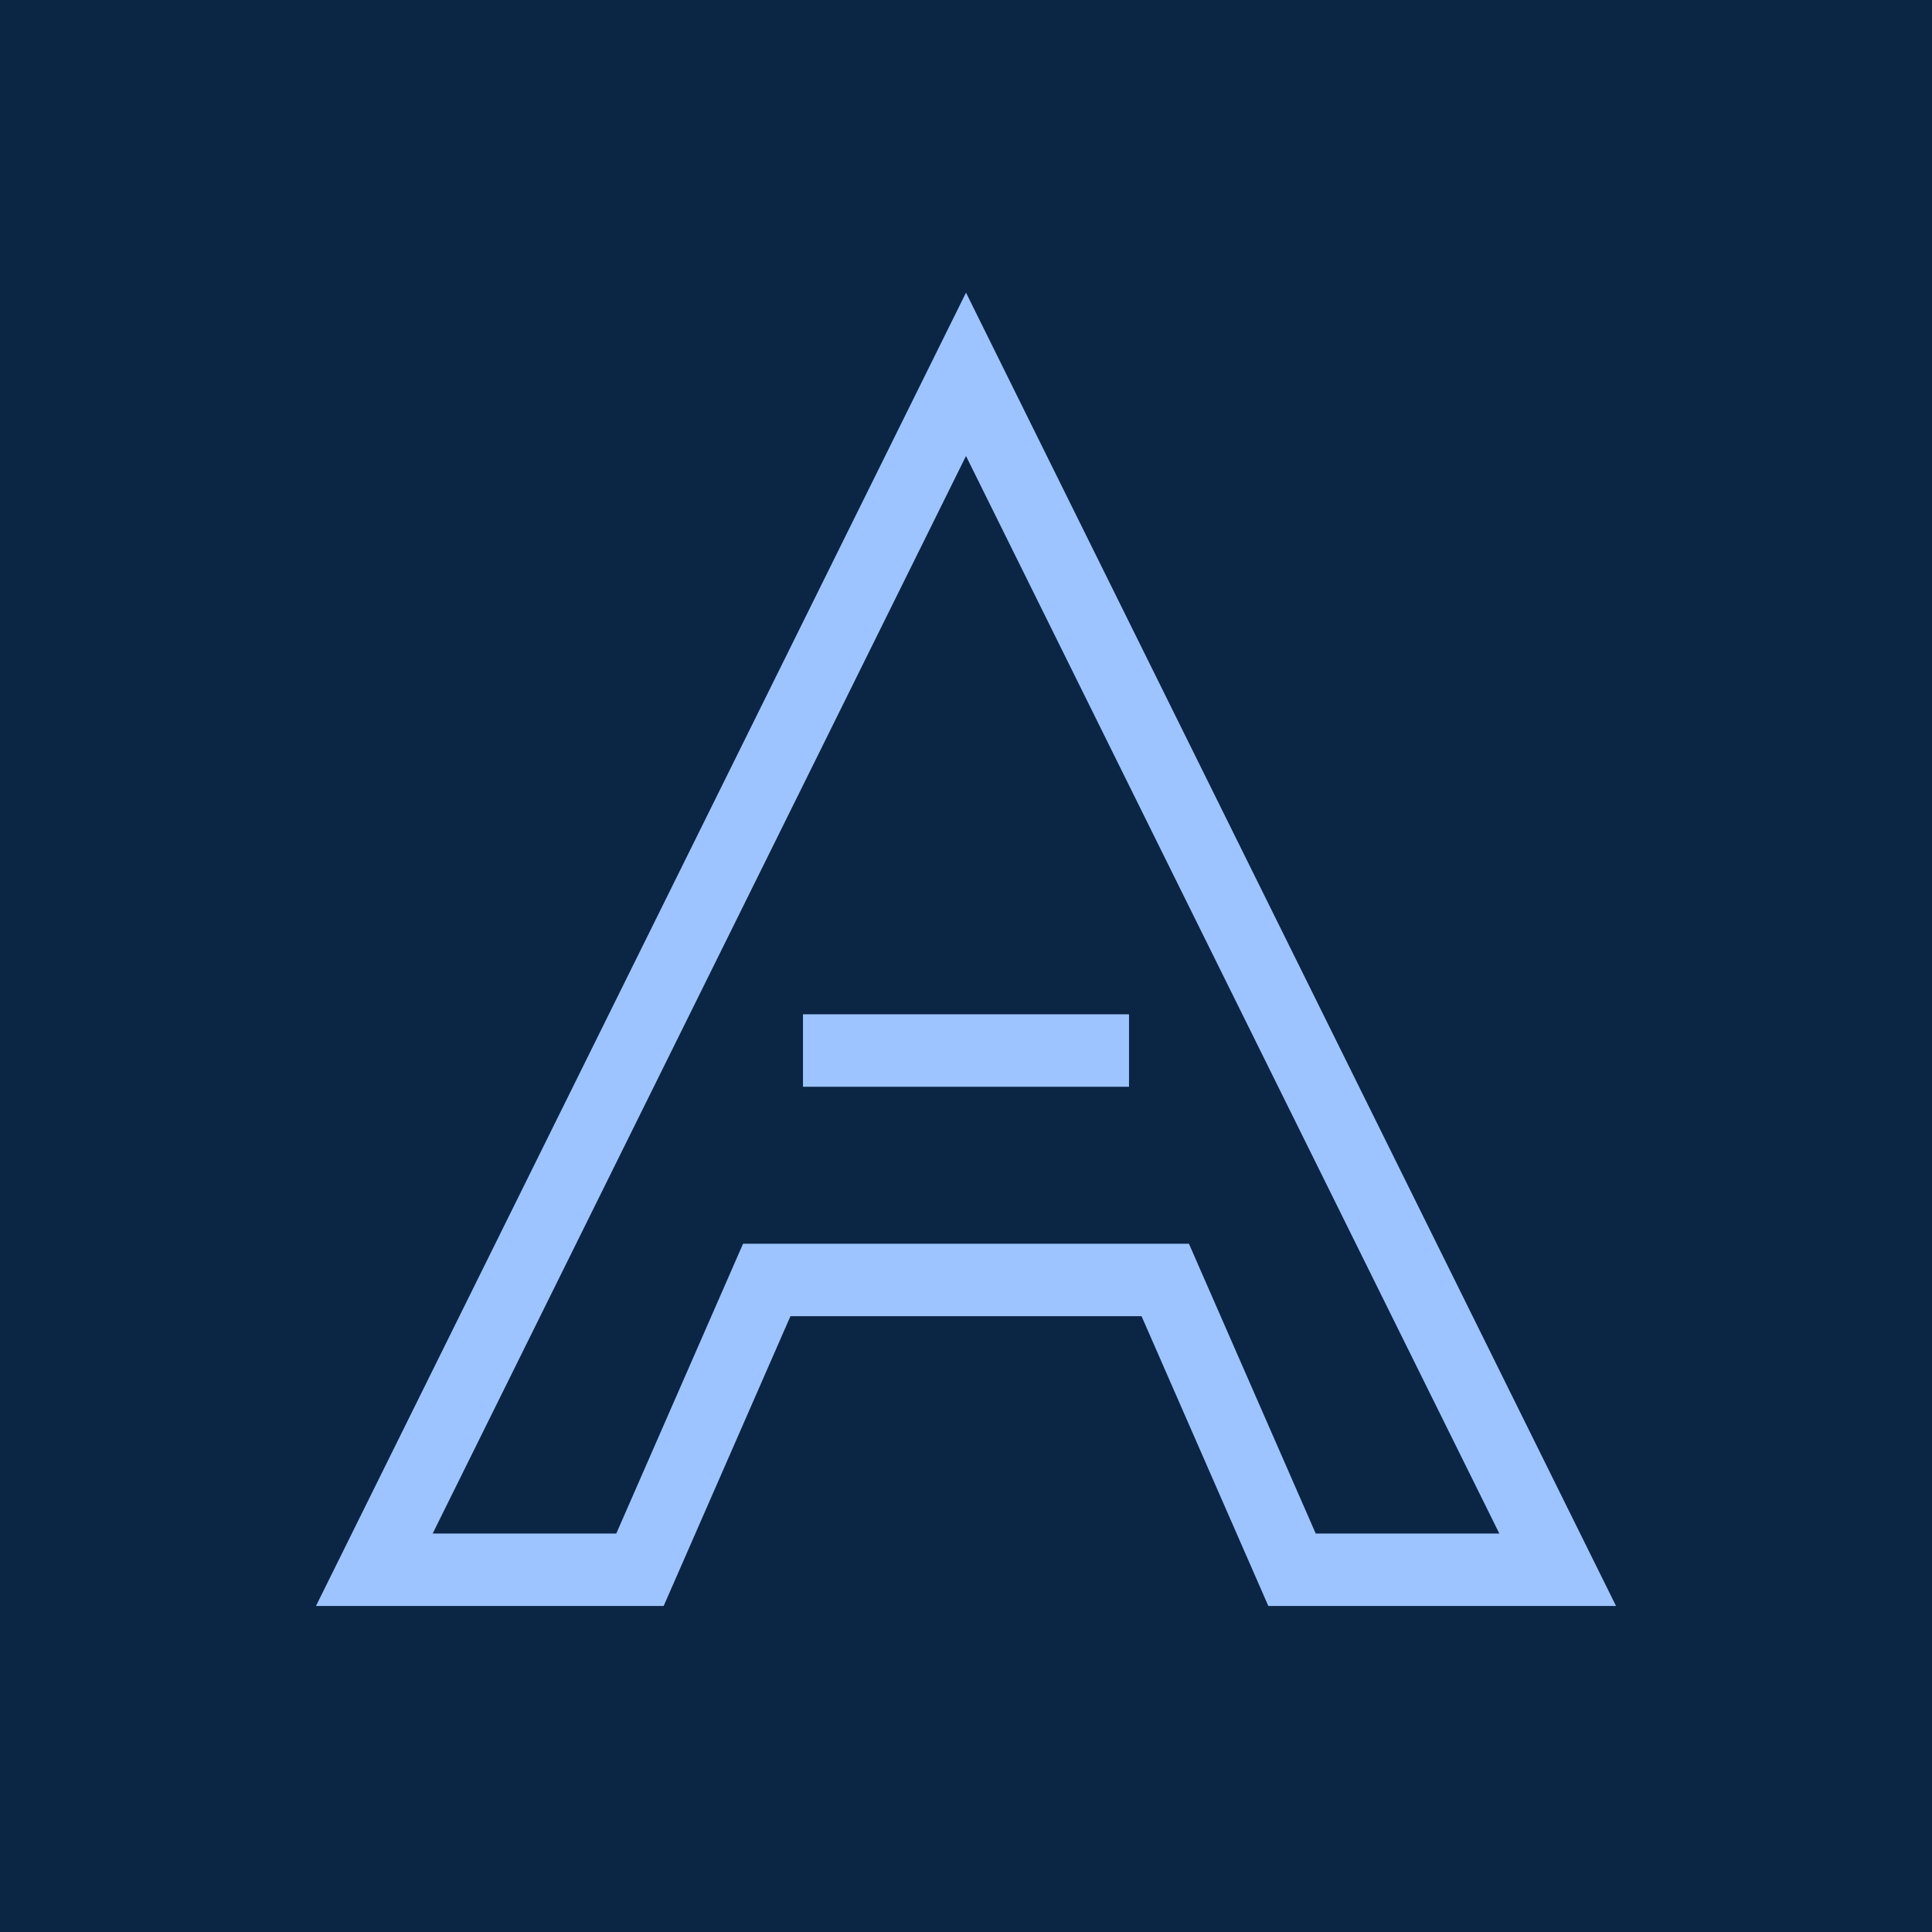
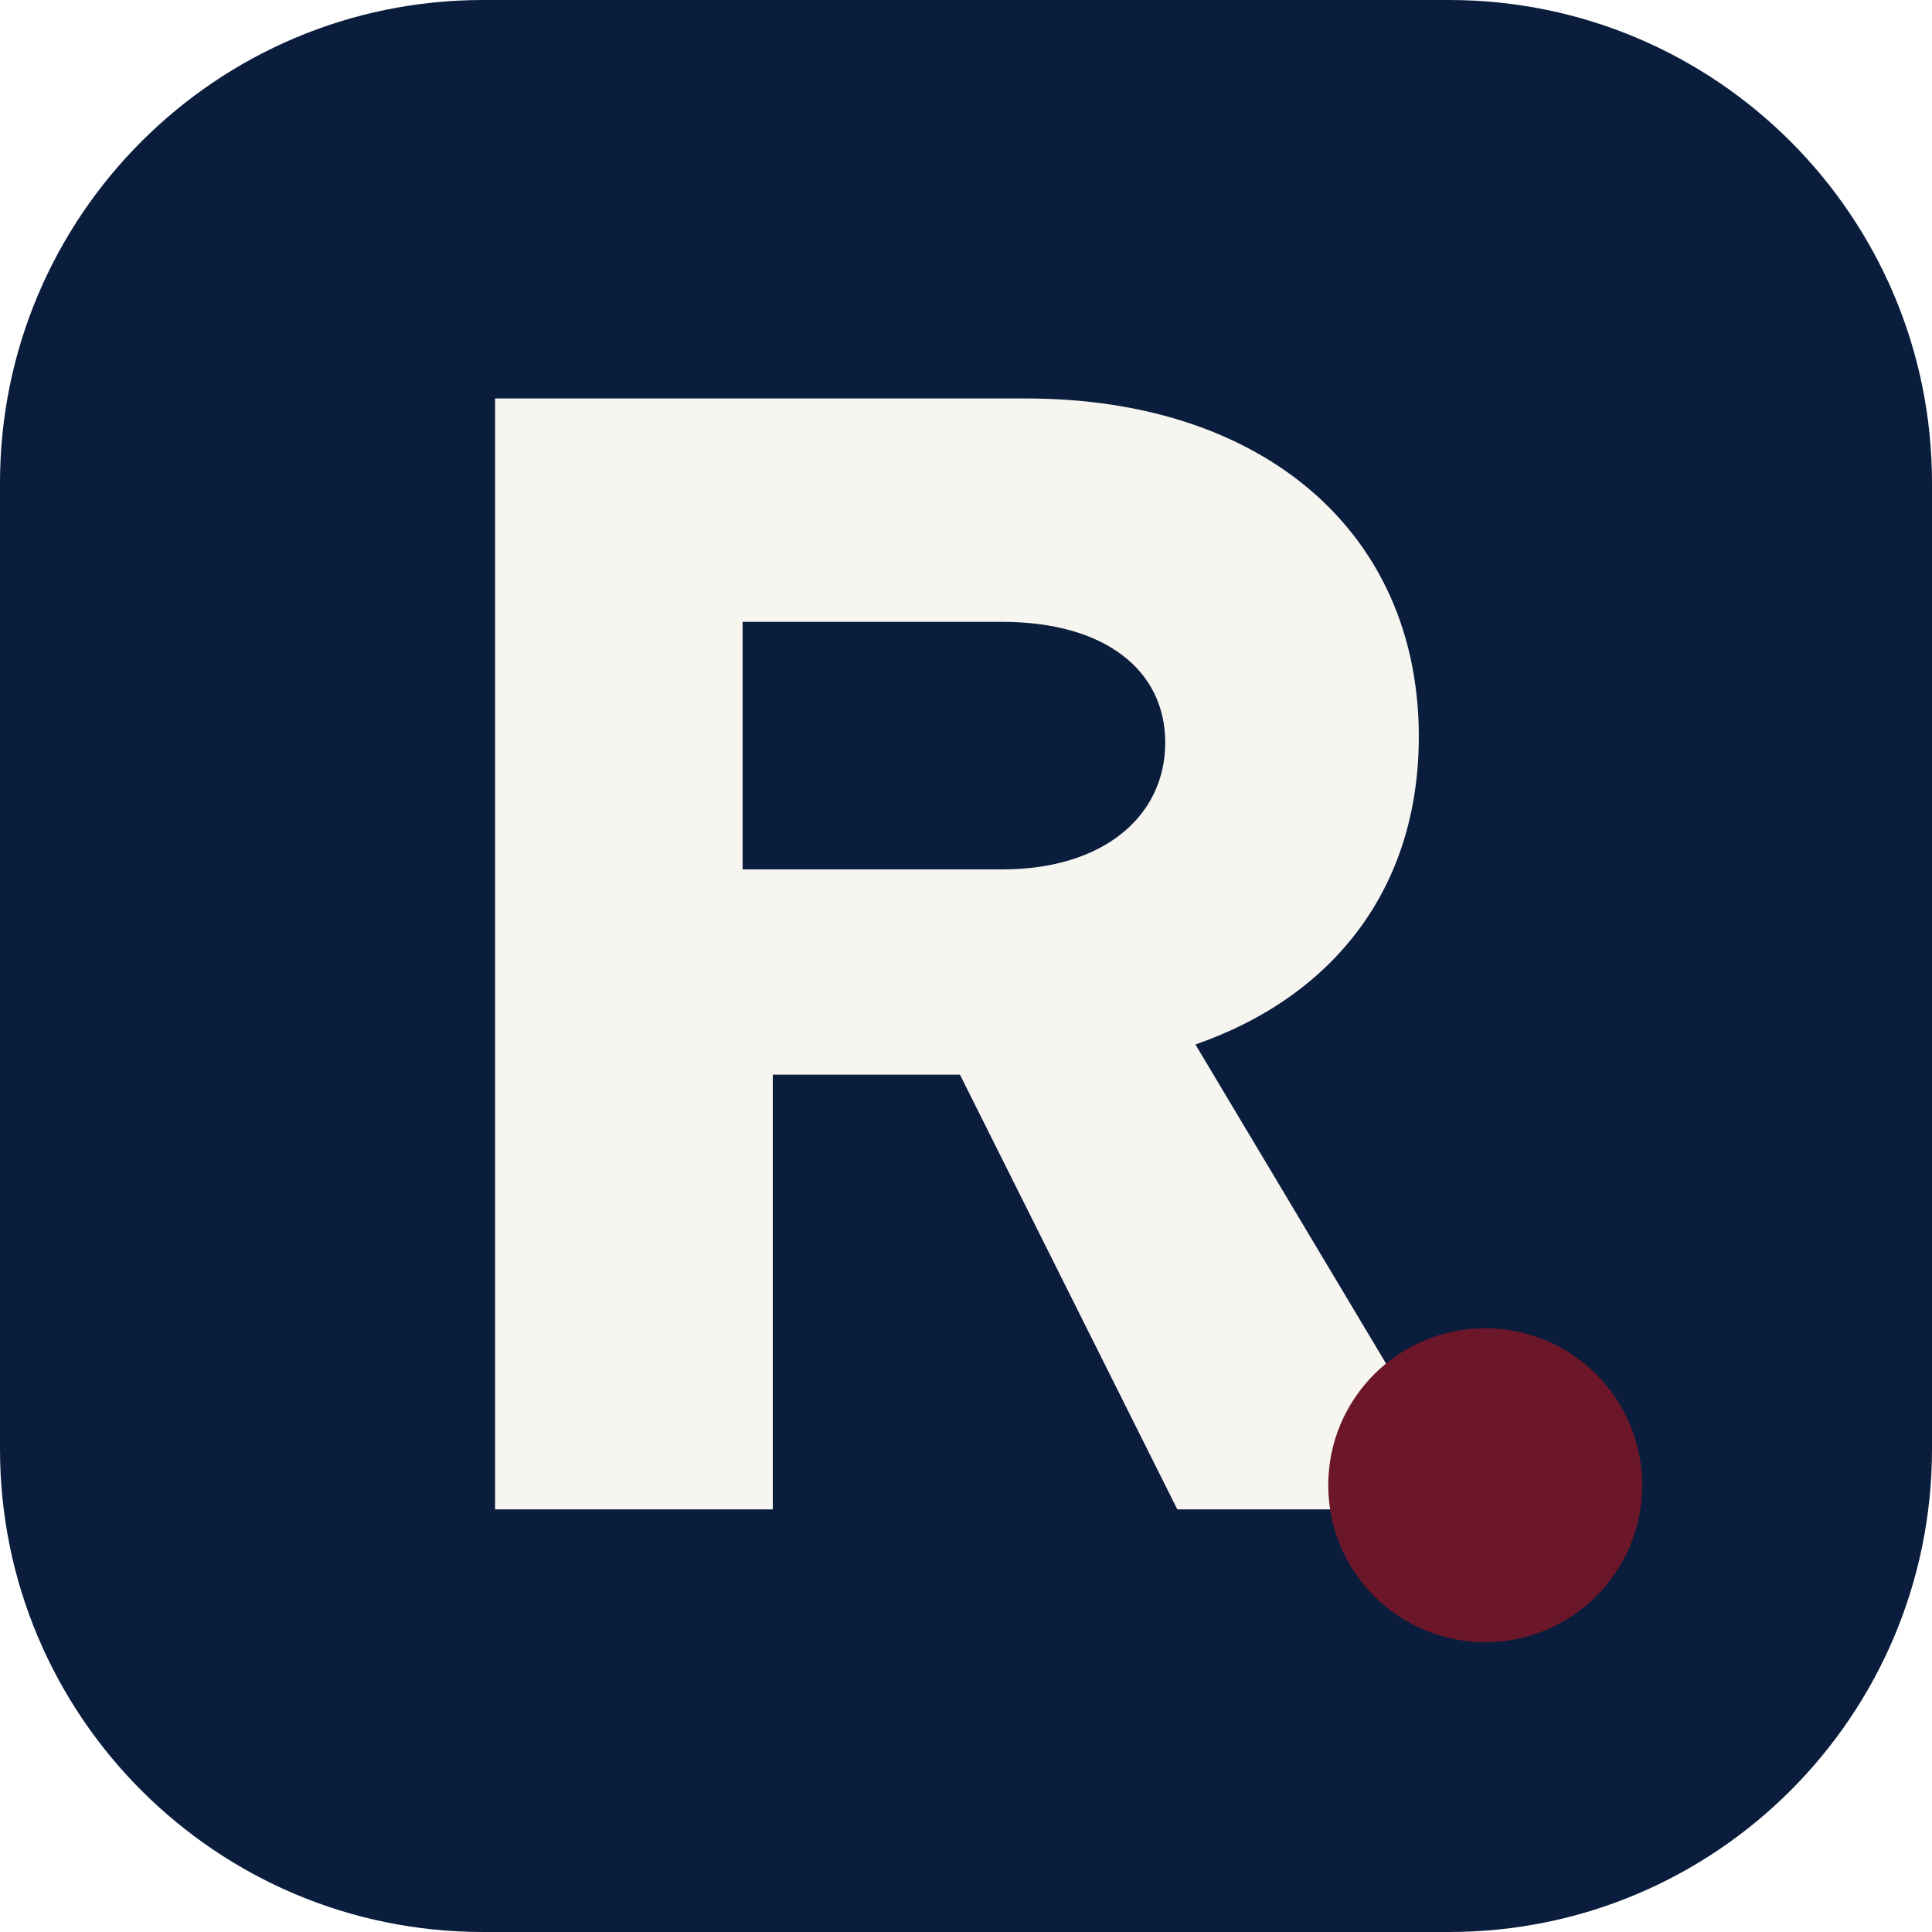
<svg xmlns="http://www.w3.org/2000/svg" viewBox="0 0 32 32">
-   <rect width="32" height="32" fill="#0B2545" />
-   <path d="M16 6.2 L25.8 26 H21.4 L19.3 21.2 H12.7 L10.6 26 H6.2 Z" fill="none" stroke="#9EC4FF" stroke-width="1.2" stroke-linejoin="miter" />
-   <path d="M13.3 17.4 H18.7" stroke="#9EC4FF" stroke-width="1.2" />
+   <rect width="32" height="32" rx="8" fill="#0A1D3D" />
+   <path fill="#F7F5F0" d="M8.2 6.6h8.8c3.9 0 6.5 2.2 6.5 5.6 0 2.5-1.4 4.3-3.7 5.1L24.4 25h-4.9l-3.6-7.2h-3.1V25H8.2V6.6zm4.1 3.7v4.1h4.3c1.7 0 2.7-.9 2.7-2.1s-1-2-2.7-2h-4.3z" />
+   <circle cx="24.6" cy="24.6" r="2.6" fill="#6B1629" />
</svg>
